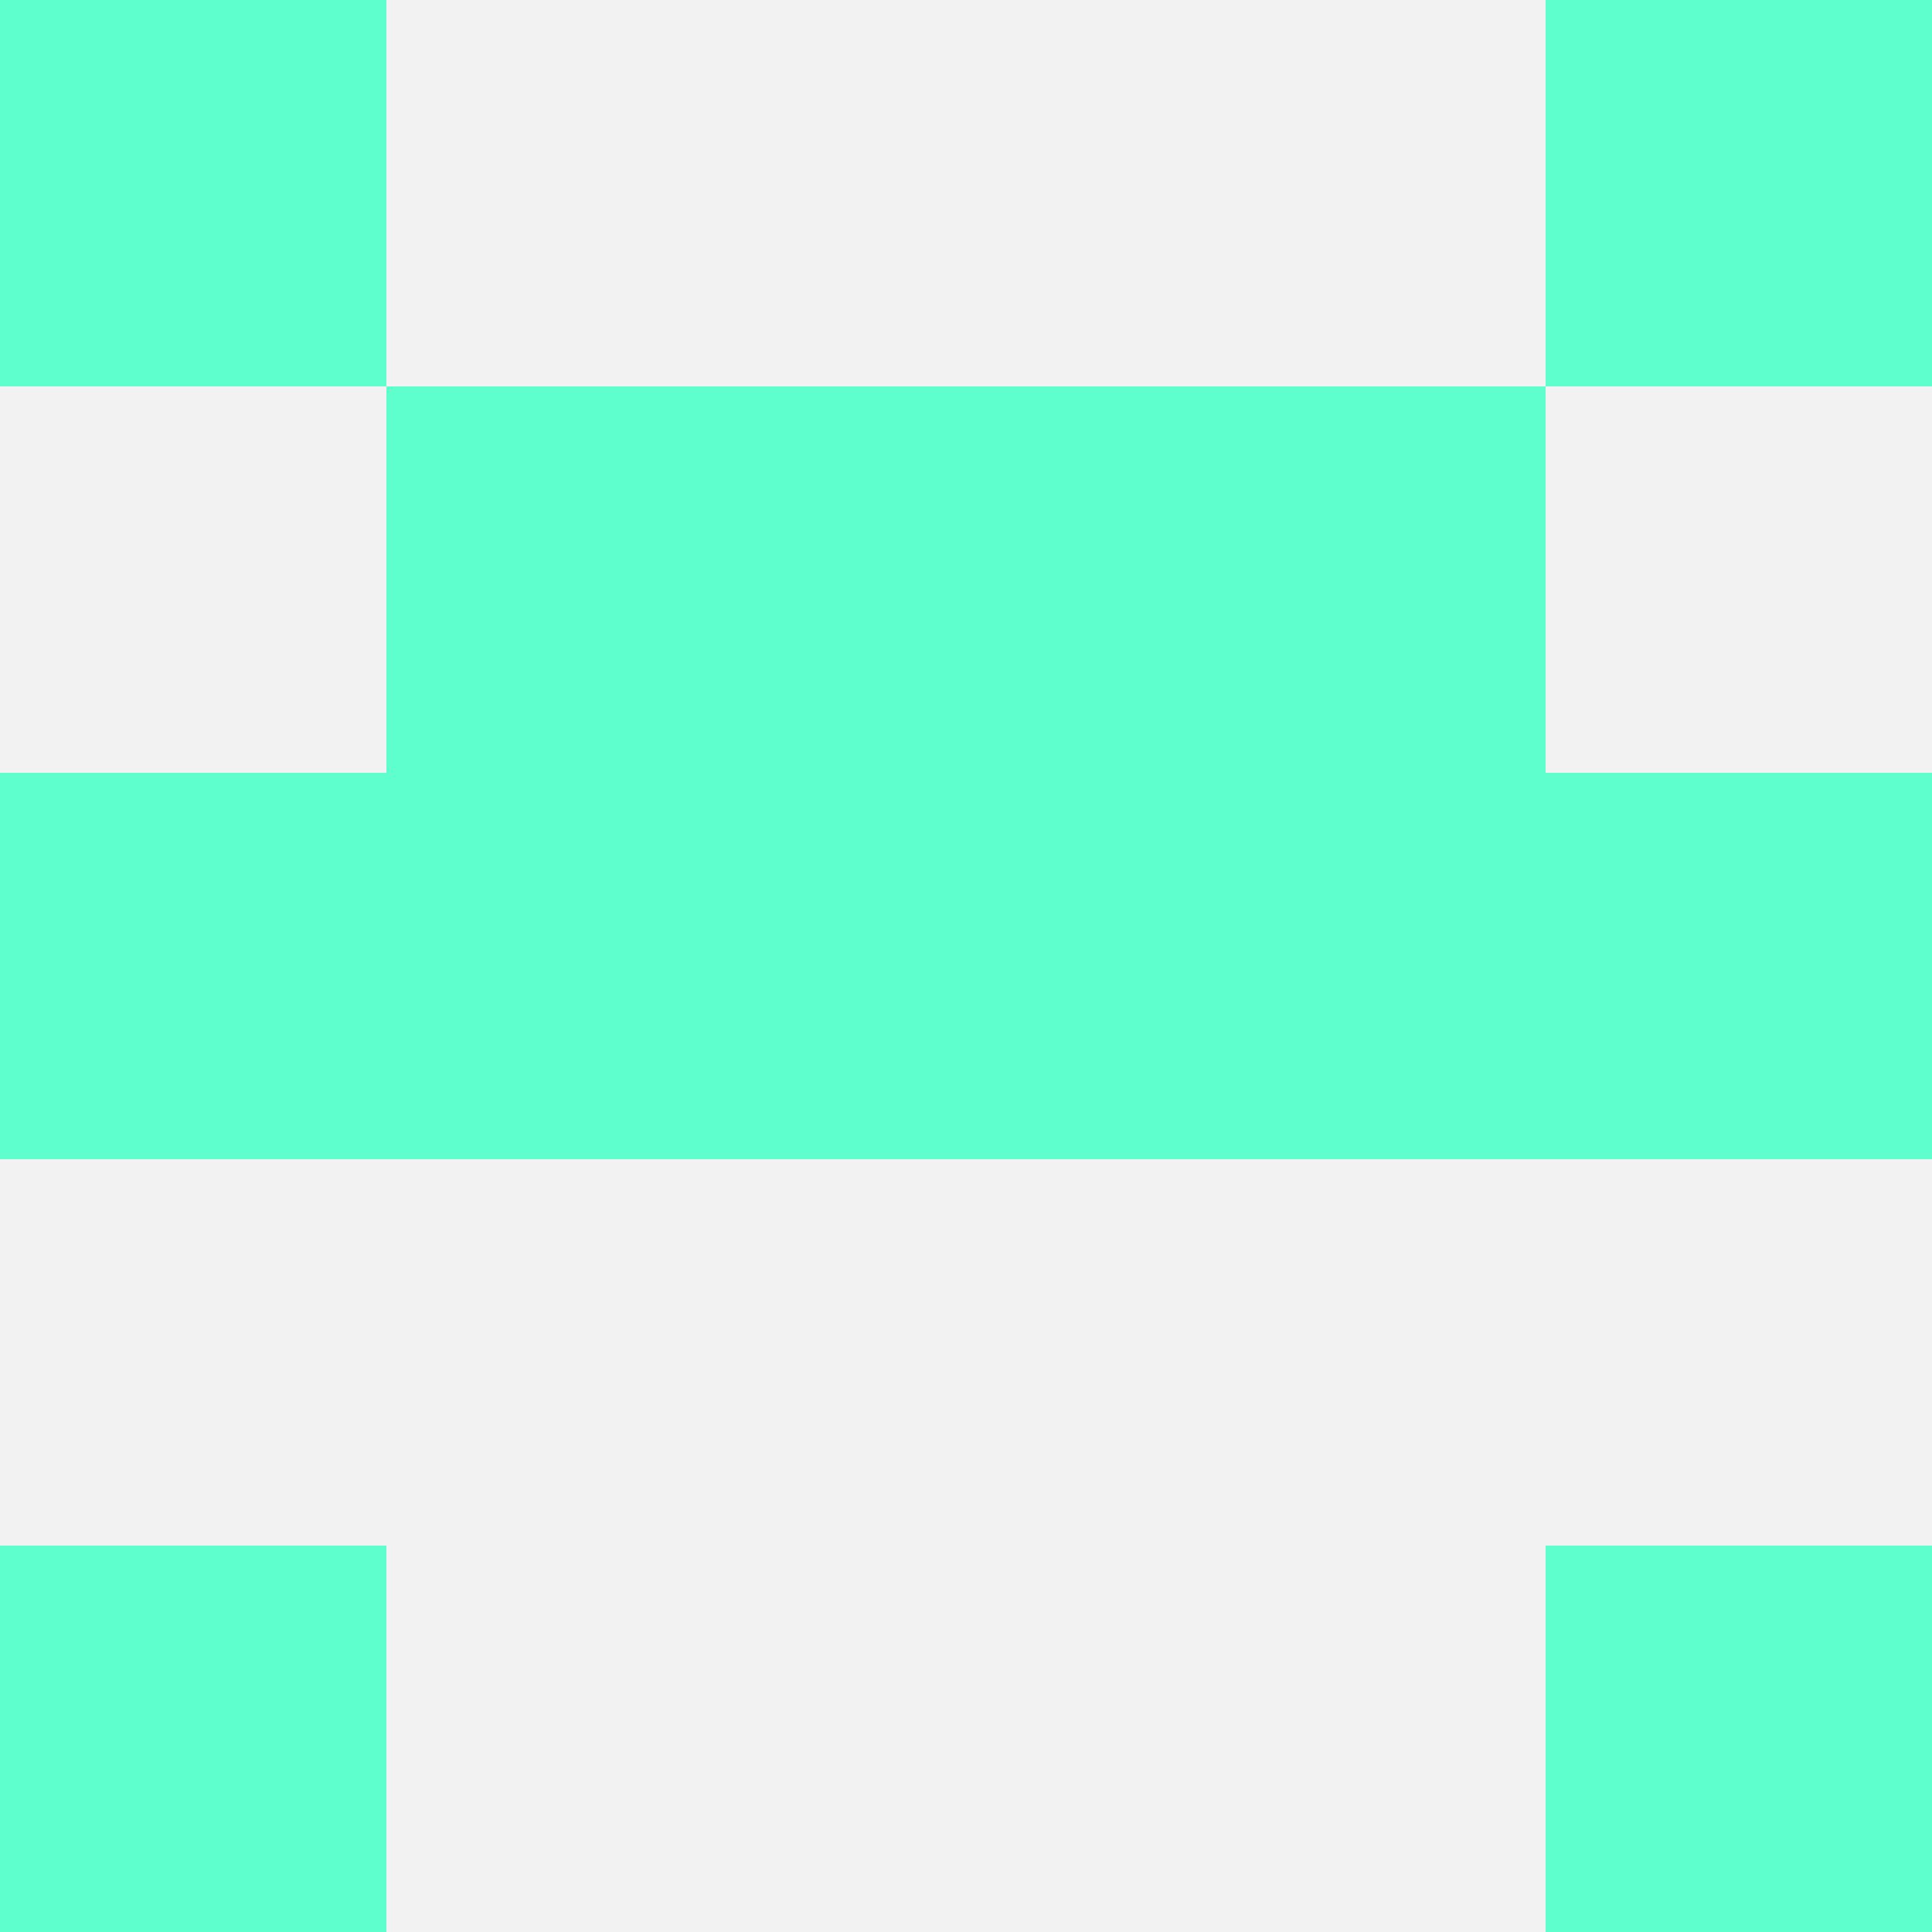
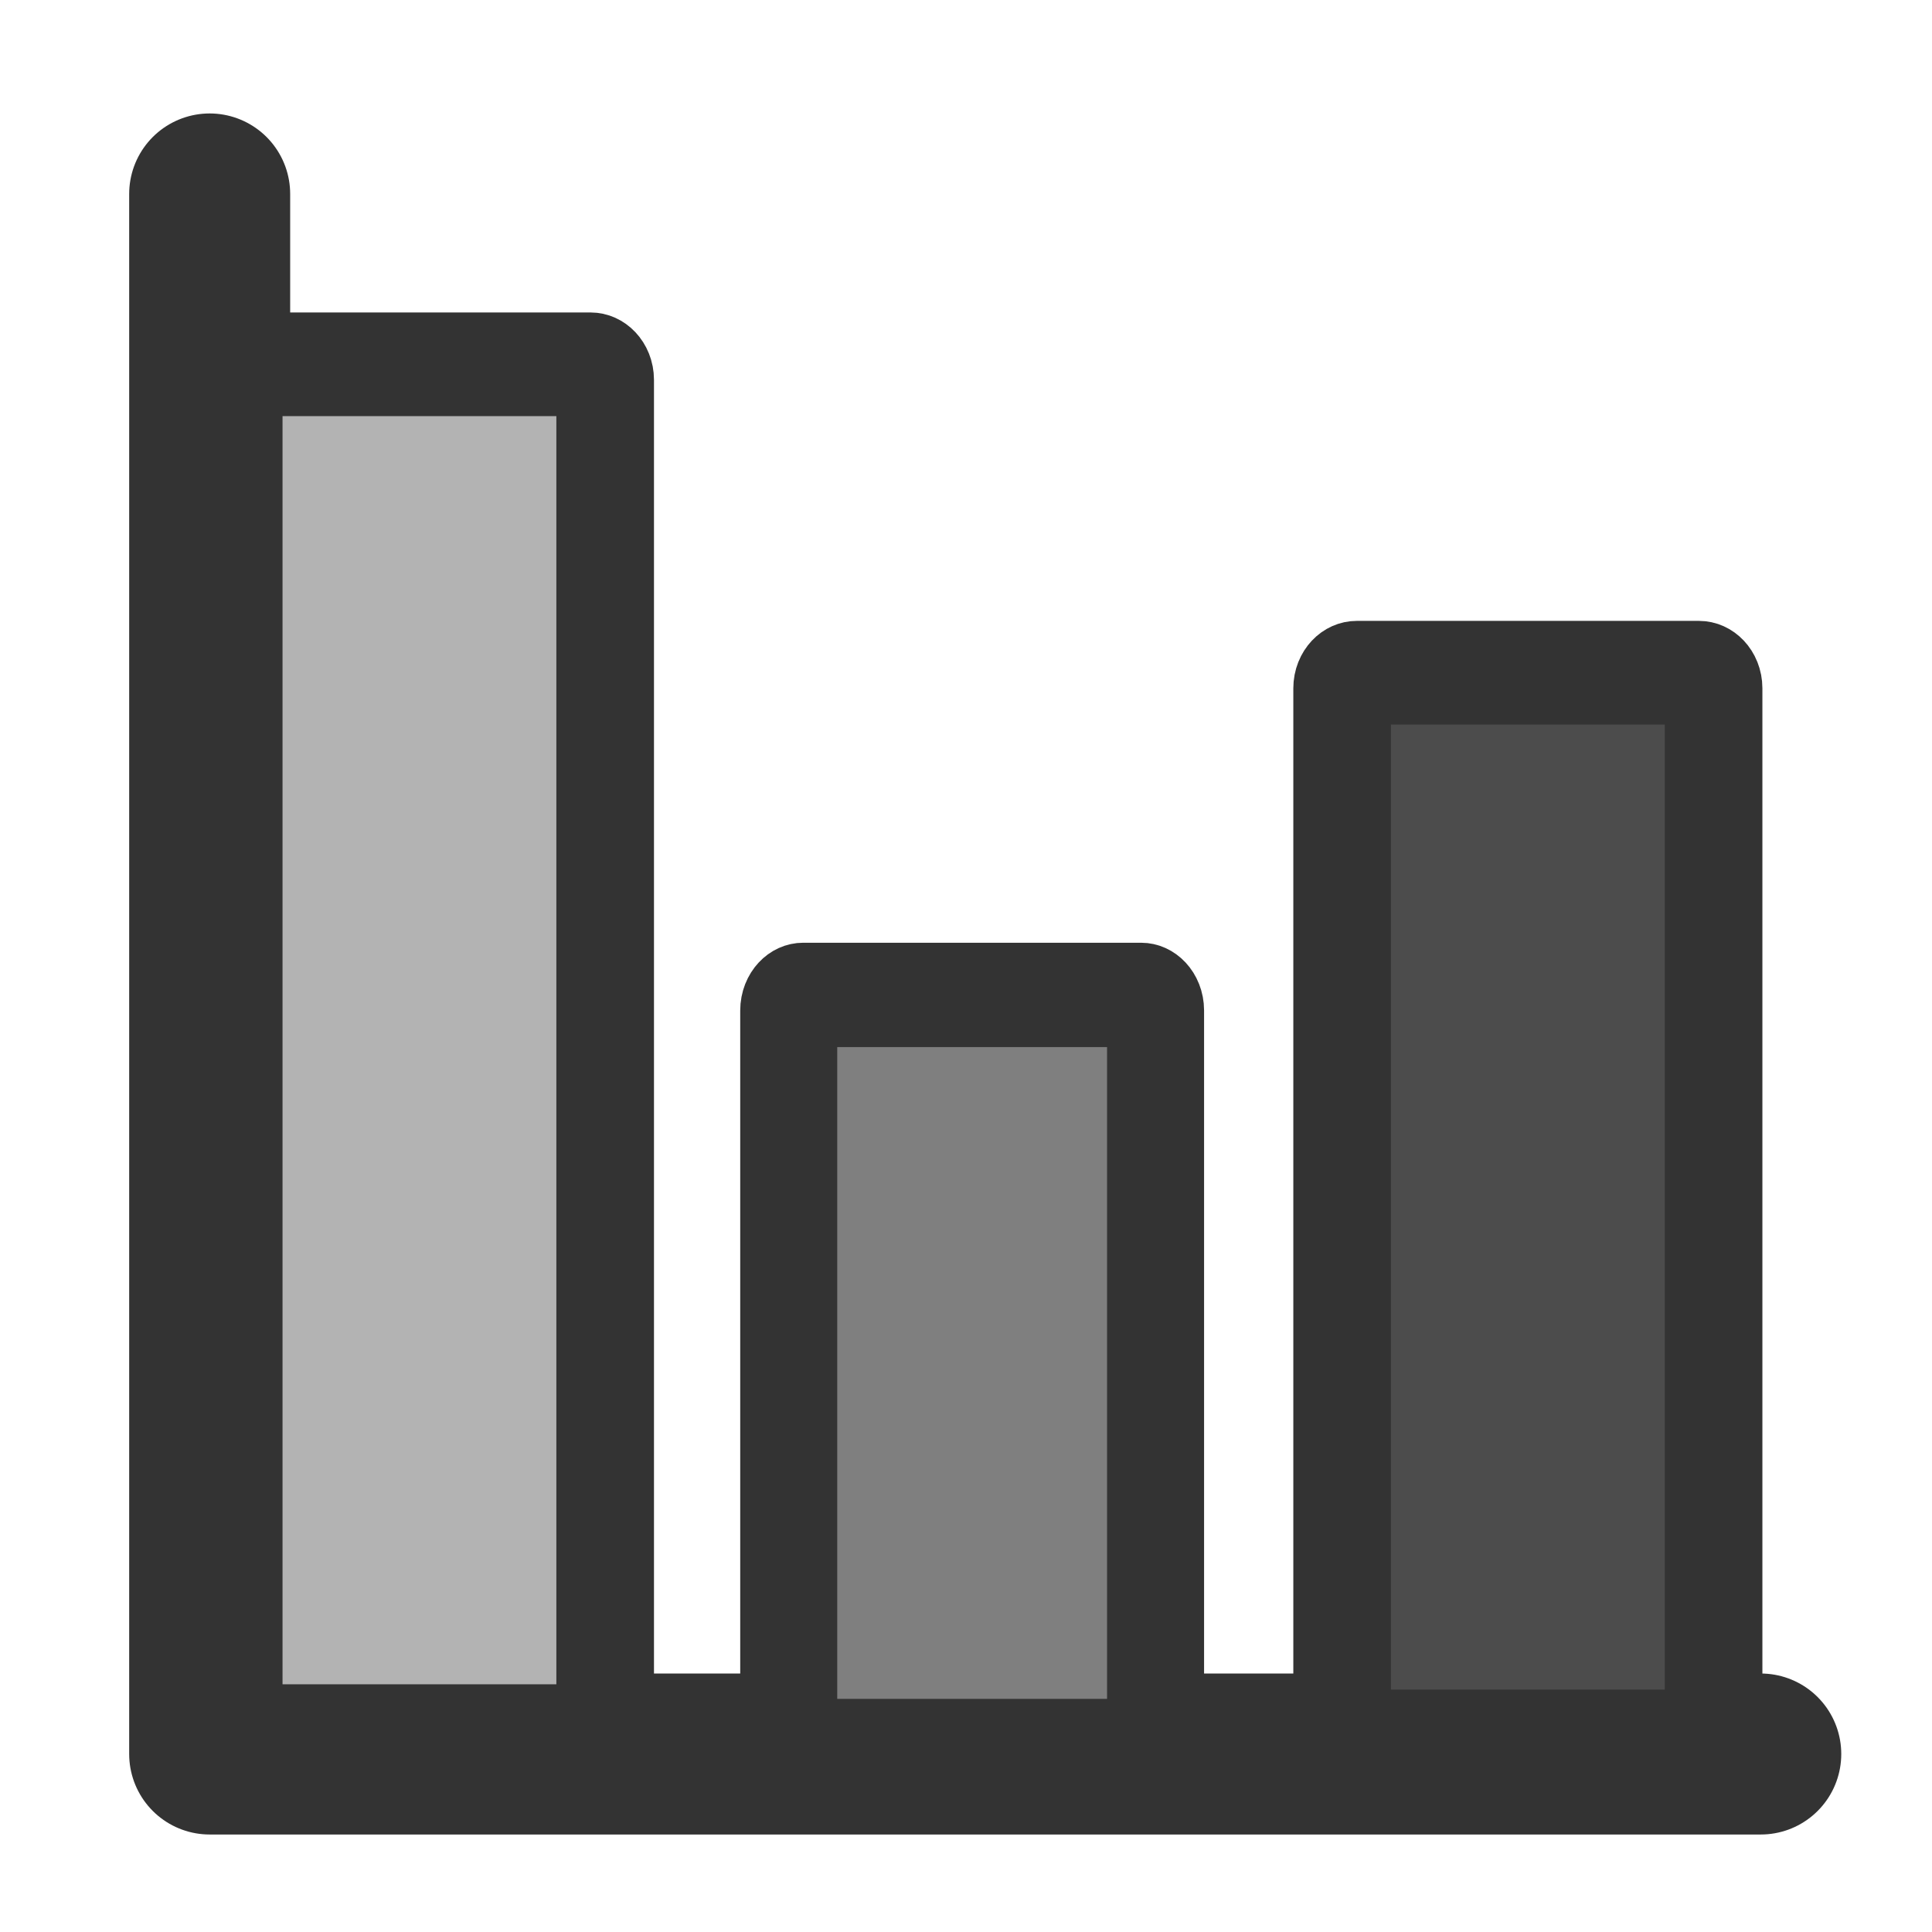
- <svg xmlns="http://www.w3.org/2000/svg" height="48" width="48">
-   <rect class="rect-svg" fill="rgb(95,255,205)" height="20%" width="20%" x="0%" y="0%" />
-   <rect class="rect-svg" fill="#f2f2f2" height="20%" width="20%" x="20%" y="0%" />
-   <rect class="rect-svg" fill="#f2f2f2" height="20%" width="20%" x="40%" y="0%" />
-   <rect class="rect-svg" fill="#f2f2f2" height="20%" width="20%" x="60%" y="0%" />
-   <rect class="rect-svg" fill="rgb(95,255,205)" height="20%" width="20%" x="80%" y="0%" />
-   <rect class="rect-svg" fill="#f2f2f2" height="20%" width="20%" x="0%" y="20%" />
-   <rect class="rect-svg" fill="rgb(95,255,205)" height="20%" width="20%" x="20%" y="20%" />
-   <rect class="rect-svg" fill="rgb(95,255,205)" height="20%" width="20%" x="40%" y="20%" />
-   <rect class="rect-svg" fill="rgb(95,255,205)" height="20%" width="20%" x="60%" y="20%" />
-   <rect class="rect-svg" fill="#f2f2f2" height="20%" width="20%" x="80%" y="20%" />
-   <rect class="rect-svg" fill="rgb(95,255,205)" height="20%" width="20%" x="0%" y="40%" />
-   <rect class="rect-svg" fill="rgb(95,255,205)" height="20%" width="20%" x="20%" y="40%" />
-   <rect class="rect-svg" fill="rgb(95,255,205)" height="20%" width="20%" x="40%" y="40%" />
-   <rect class="rect-svg" fill="rgb(95,255,205)" height="20%" width="20%" x="60%" y="40%" />
-   <rect class="rect-svg" fill="rgb(95,255,205)" height="20%" width="20%" x="80%" y="40%" />
-   <rect class="rect-svg" fill="#f2f2f2" height="20%" width="20%" x="0%" y="60%" />
-   <rect class="rect-svg" fill="#f2f2f2" height="20%" width="20%" x="20%" y="60%" />
-   <rect class="rect-svg" fill="#f2f2f2" height="20%" width="20%" x="40%" y="60%" />
-   <rect class="rect-svg" fill="#f2f2f2" height="20%" width="20%" x="60%" y="60%" />
-   <rect class="rect-svg" fill="#f2f2f2" height="20%" width="20%" x="80%" y="60%" />
-   <rect class="rect-svg" fill="rgb(95,255,205)" height="20%" width="20%" x="0%" y="80%" />
-   <rect class="rect-svg" fill="#f2f2f2" height="20%" width="20%" x="20%" y="80%" />
-   <rect class="rect-svg" fill="#f2f2f2" height="20%" width="20%" x="40%" y="80%" />
-   <rect class="rect-svg" fill="#f2f2f2" height="20%" width="20%" x="60%" y="80%" />
-   <rect class="rect-svg" fill="rgb(95,255,205)" height="20%" width="20%" x="80%" y="80%" />
+ <svg xmlns="http://www.w3.org/2000/svg" viewBox="0 0 60 60" height="60" width="60">
+   <path id="path917" style="stroke-linejoin:round;stroke:#333333;stroke-linecap:round;stroke-width:3.231;fill:none" d="m62.341 12.326v31.31h31.13" transform="matrix(1.5474 0 0 1.5474 -89.955 -13.05)" />
+   <rect id="rect918" style="stroke-linejoin:round;fill-rule:evenodd;stroke:#333333;stroke-linecap:round;stroke-width:2.081;fill:#b3b3b3" rx=".312" transform="matrix(1.4569 0 0 1.5474 -84.353 -13.05)" height="27.532" width="7.918" y="15.745" x="62.881" />
+   <rect id="rect919" style="stroke-linejoin:round;fill-rule:evenodd;stroke:#333333;stroke-linecap:round;stroke-width:2.094;fill:#7f7f7f" rx=".312" transform="matrix(1.4388 0 0 1.5474 -81.352 -13.05)" height="15.175" width="7.918" y="28.401" x="73.566" />
+   <rect id="rect920" style="stroke-linejoin:round;fill-rule:evenodd;stroke:#333333;stroke-linecap:round;stroke-width:2.081;fill:#4c4c4c" rx=".312" transform="matrix(1.4569 0 0 1.5474 -80.984 -13.05)" height="21.449" width="7.918" y="21.935" x="84.196" />
</svg>
